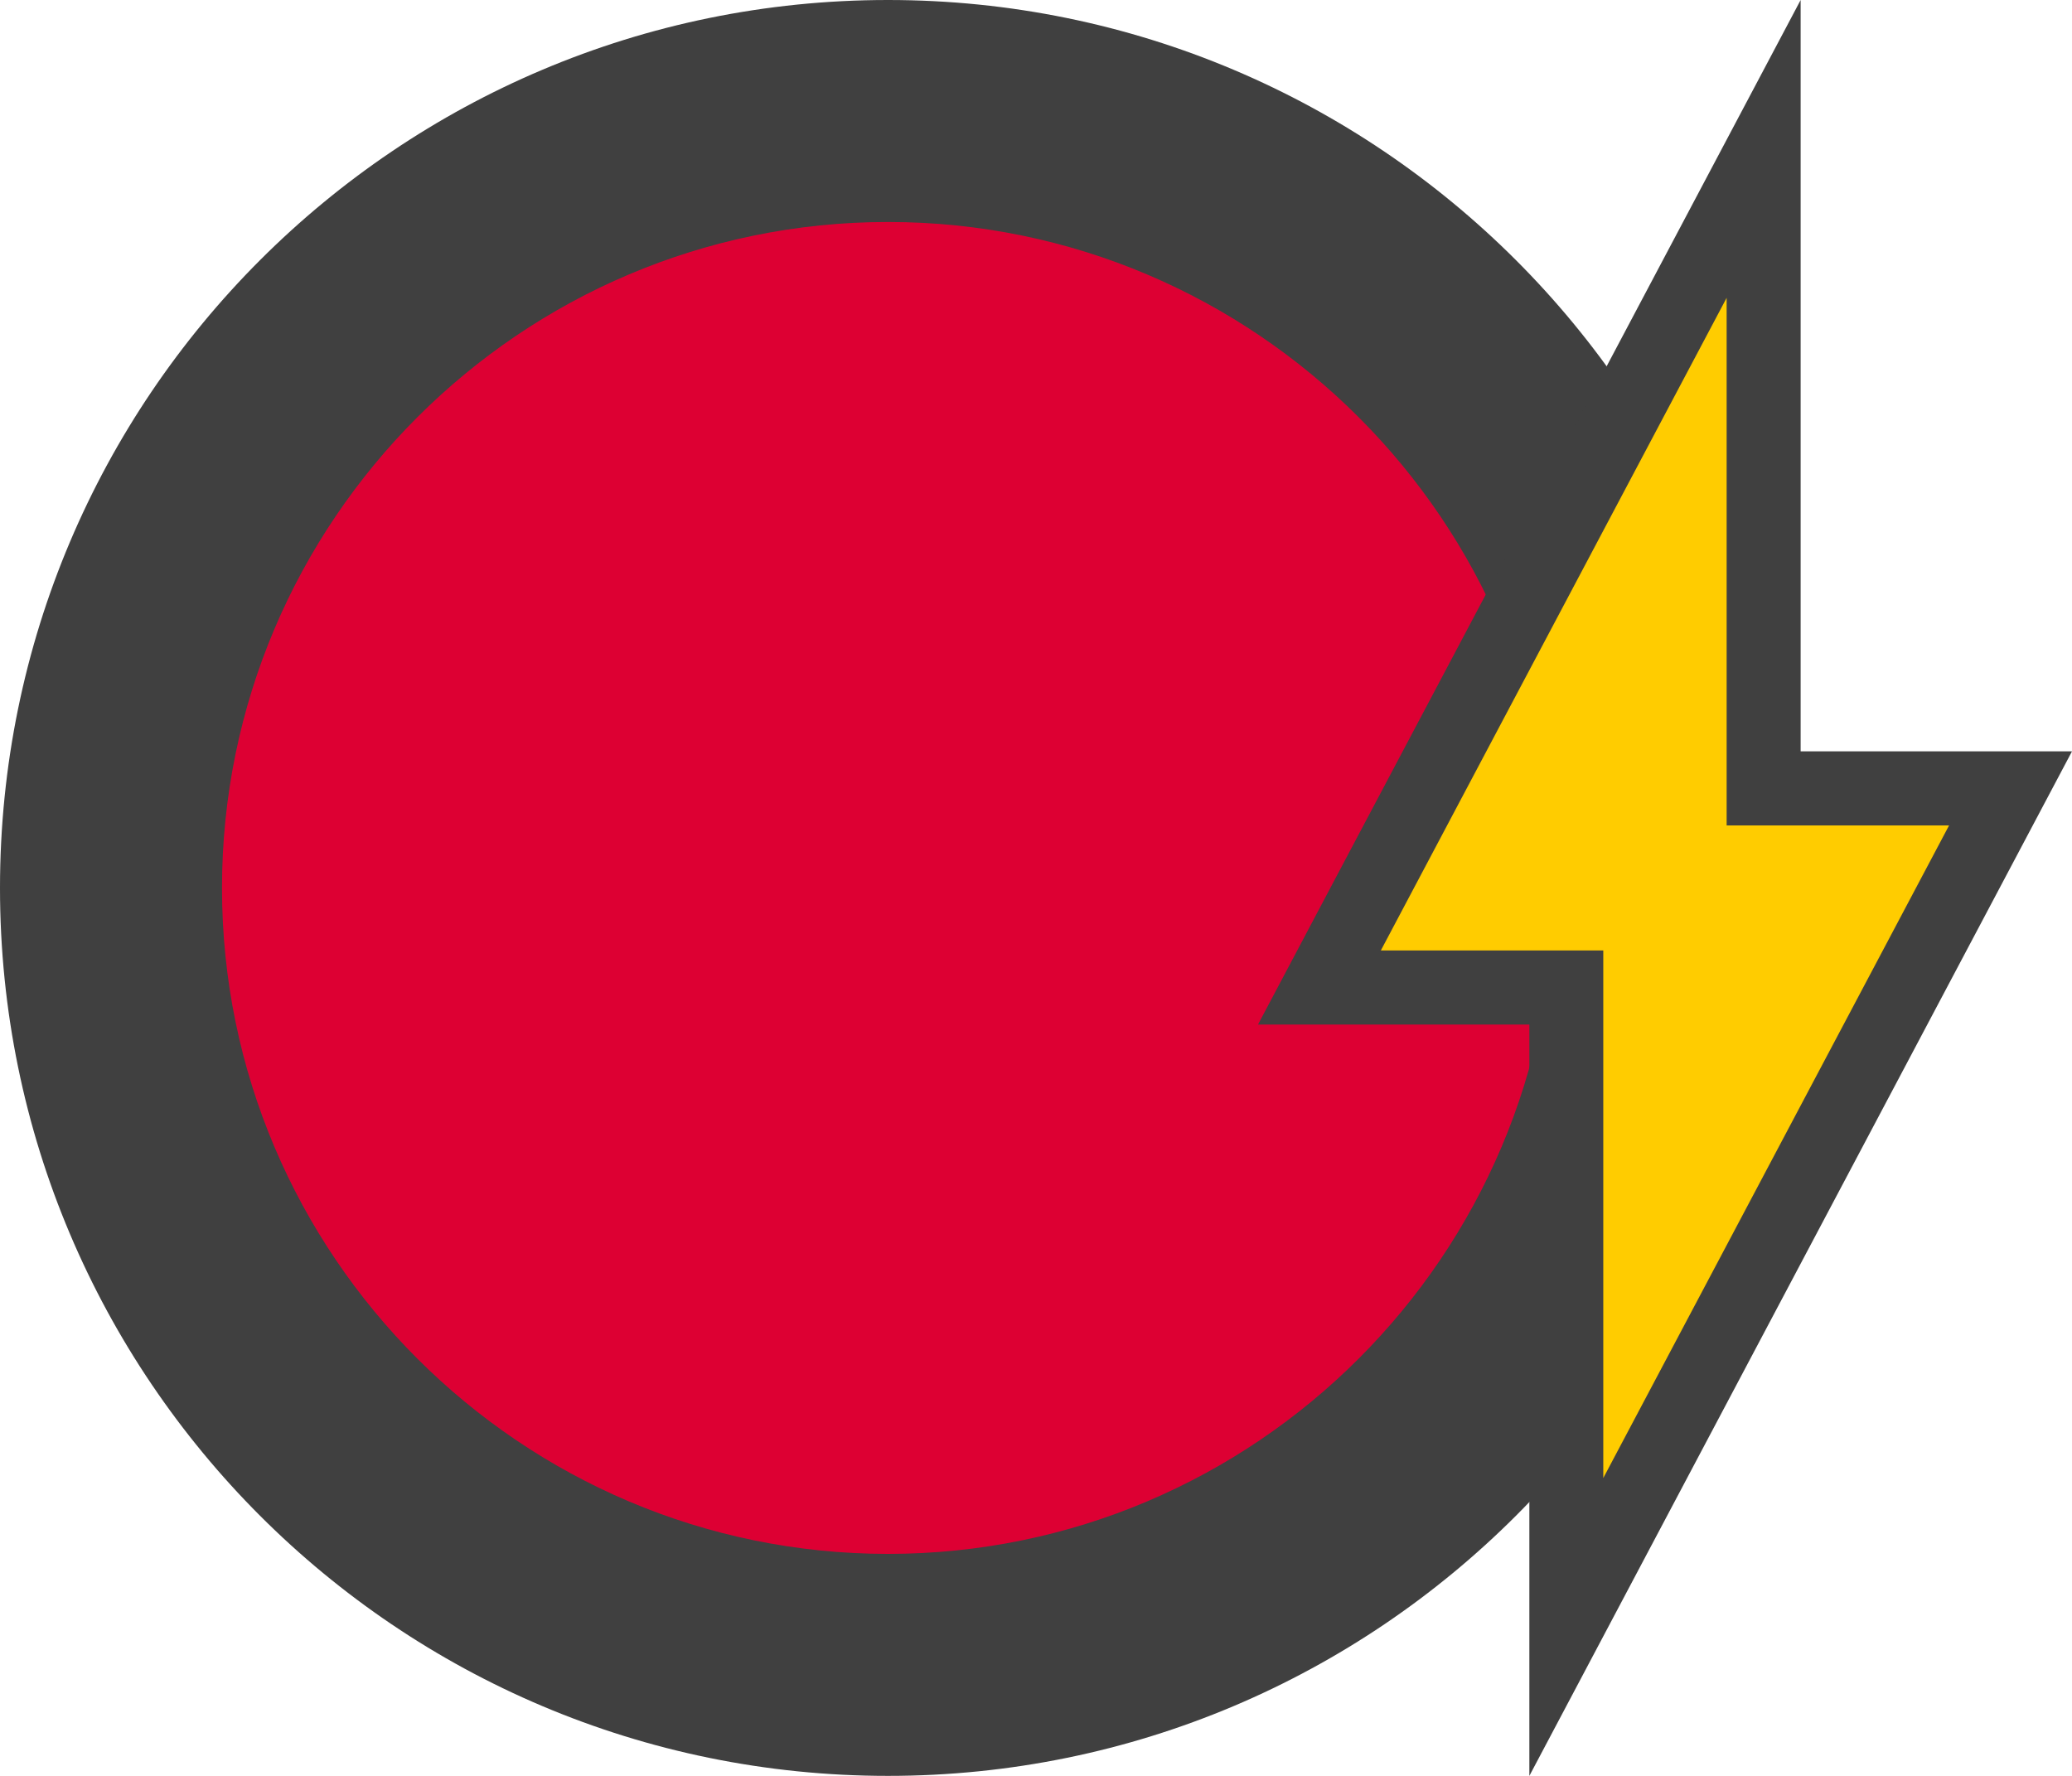
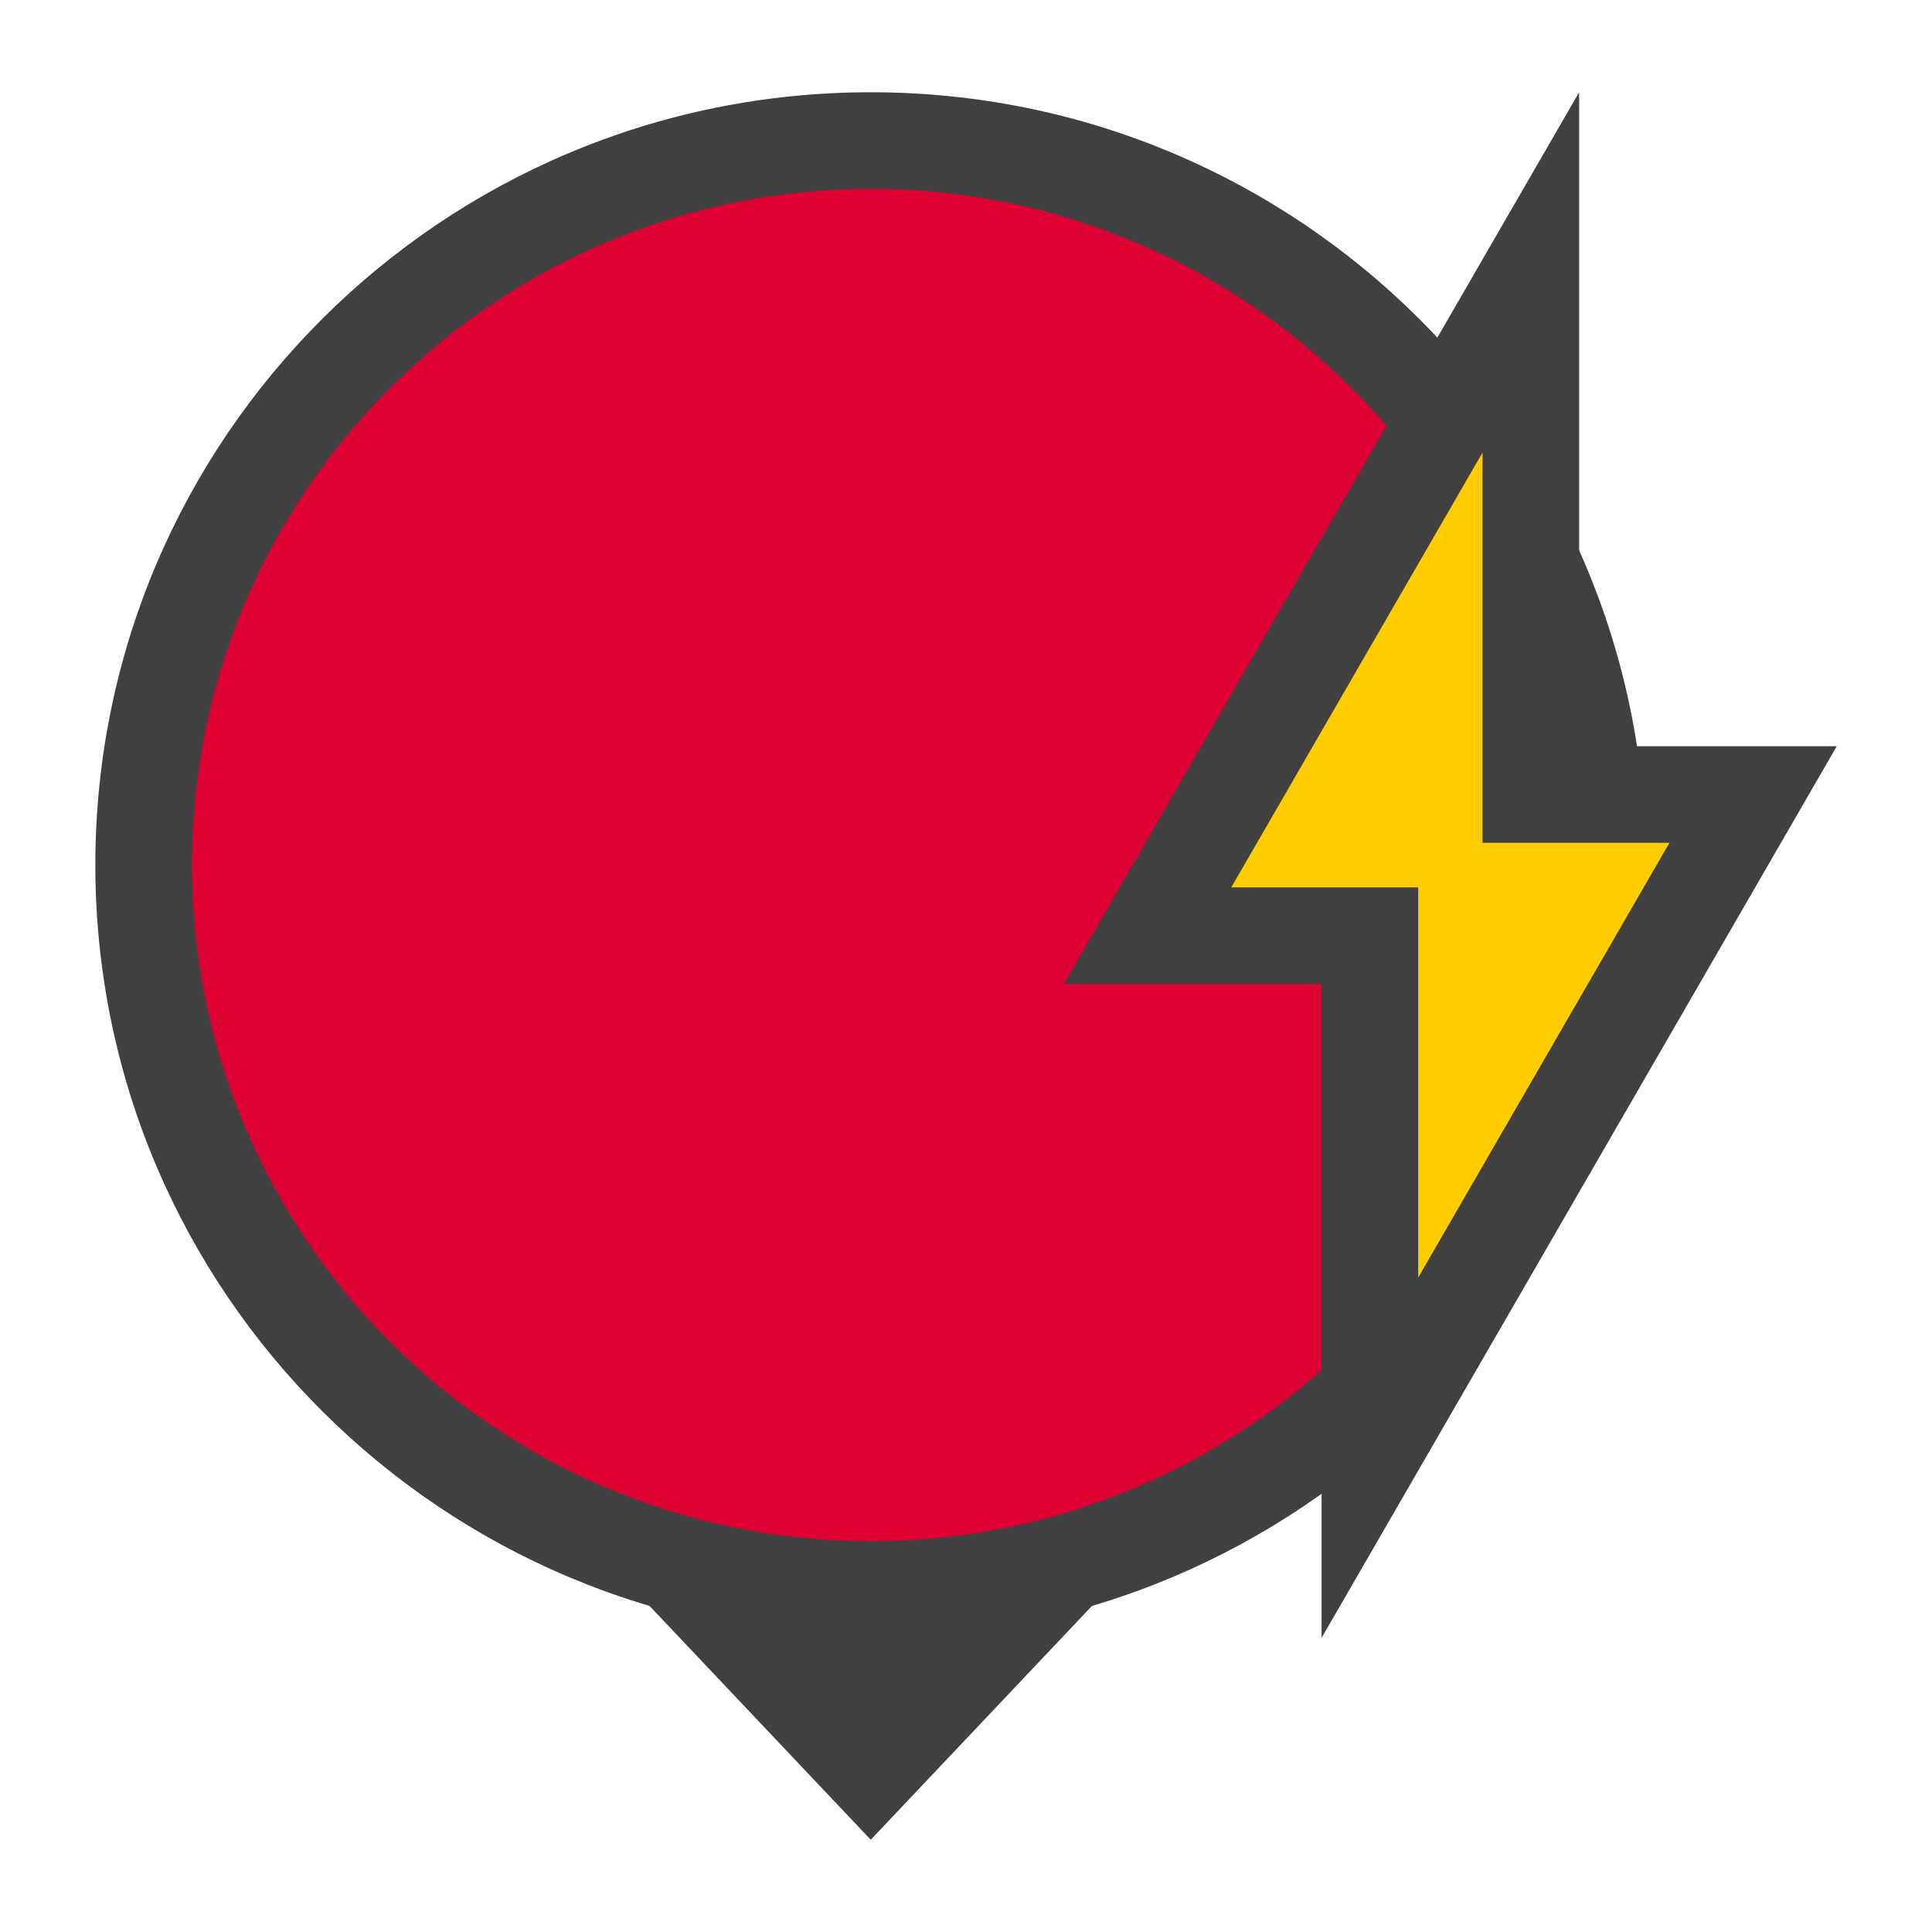
- <svg xmlns="http://www.w3.org/2000/svg" width="28" height="24" viewBox="0 0 28 24">
-   <path fill="#D03" d="M12 22.5C6.21 22.5 1.5 17.79 1.5 12S6.21 1.5 12 1.5 22.5 6.21 22.5 12 17.79 22.5 12 22.5z" />
-   <path fill="#404040" d="M12 3c4.963 0 9 4.038 9 9s-4.037 9-9 9c-4.962 0-9-4.038-9-9s4.038-9 9-9m0-3C5.373 0 0 5.373 0 12s5.373 12 12 12 12-5.373 12-12S18.627 0 12 0z" />
-   <g>
-     <path fill="#FC0" d="M21.167 13.346H17.83l6.003-11.334v8.642h3.336l-6.003 11.334" />
-     <path fill="#404040" d="M23.333 4.025v7.13h3.006l-4.673 8.82v-7.13H18.66l4.673-8.82m1-4.025L17 13.846h3.667V24L28 10.154h-3.667V0z" />
-   </g>
+ <svg xmlns="http://www.w3.org/2000/svg" version="1.1" x="0px" y="0px" width="20px" height="20px" viewBox="0 0 20 20" enable-background="new 0 0 20 20" xml:space="preserve">
+   <path fill="#DD0033" d="M9.014,16.455c-4.15,0-7.527-3.364-7.527-7.5s3.377-7.5,7.527-7.5s7.527,3.364,7.527,7.5    S13.164,16.455,9.014,16.455z" />
+   <path fill="#404040" d="M9.014,1.955c3.875,0,7.027,3.14,7.027,7c0,3.859-3.152,7-7.027,7s-7.027-3.141-7.027-7    C1.986,5.095,5.139,1.955,9.014,1.955 M9.014,0.955c-4.433,0-8.027,3.583-8.027,8s3.595,8,8.027,8s8.027-3.583,8.027-8    S13.446,0.955,9.014,0.955L9.014,0.955z" />
+   <polygon fill="#FFCC00" points="14.181,9.686 11.88,9.686 15.847,2.82 15.847,8.225 18.147,8.225 14.181,15.09   " />
+   <path fill="#404040" d="M15.347,4.685v3.04v1h1h0.935l-2.601,4.501v-3.04v-1h-1h-0.935L15.347,4.685 M16.347,0.955l-5.333,9.23    h2.667v6.77l5.333-9.23h-2.667V0.955L16.347,0.955z" />
+   <polygon fill="#404040" points="11.52,16.396 9.014,19.045 6.508,16.396  " />
</svg>
